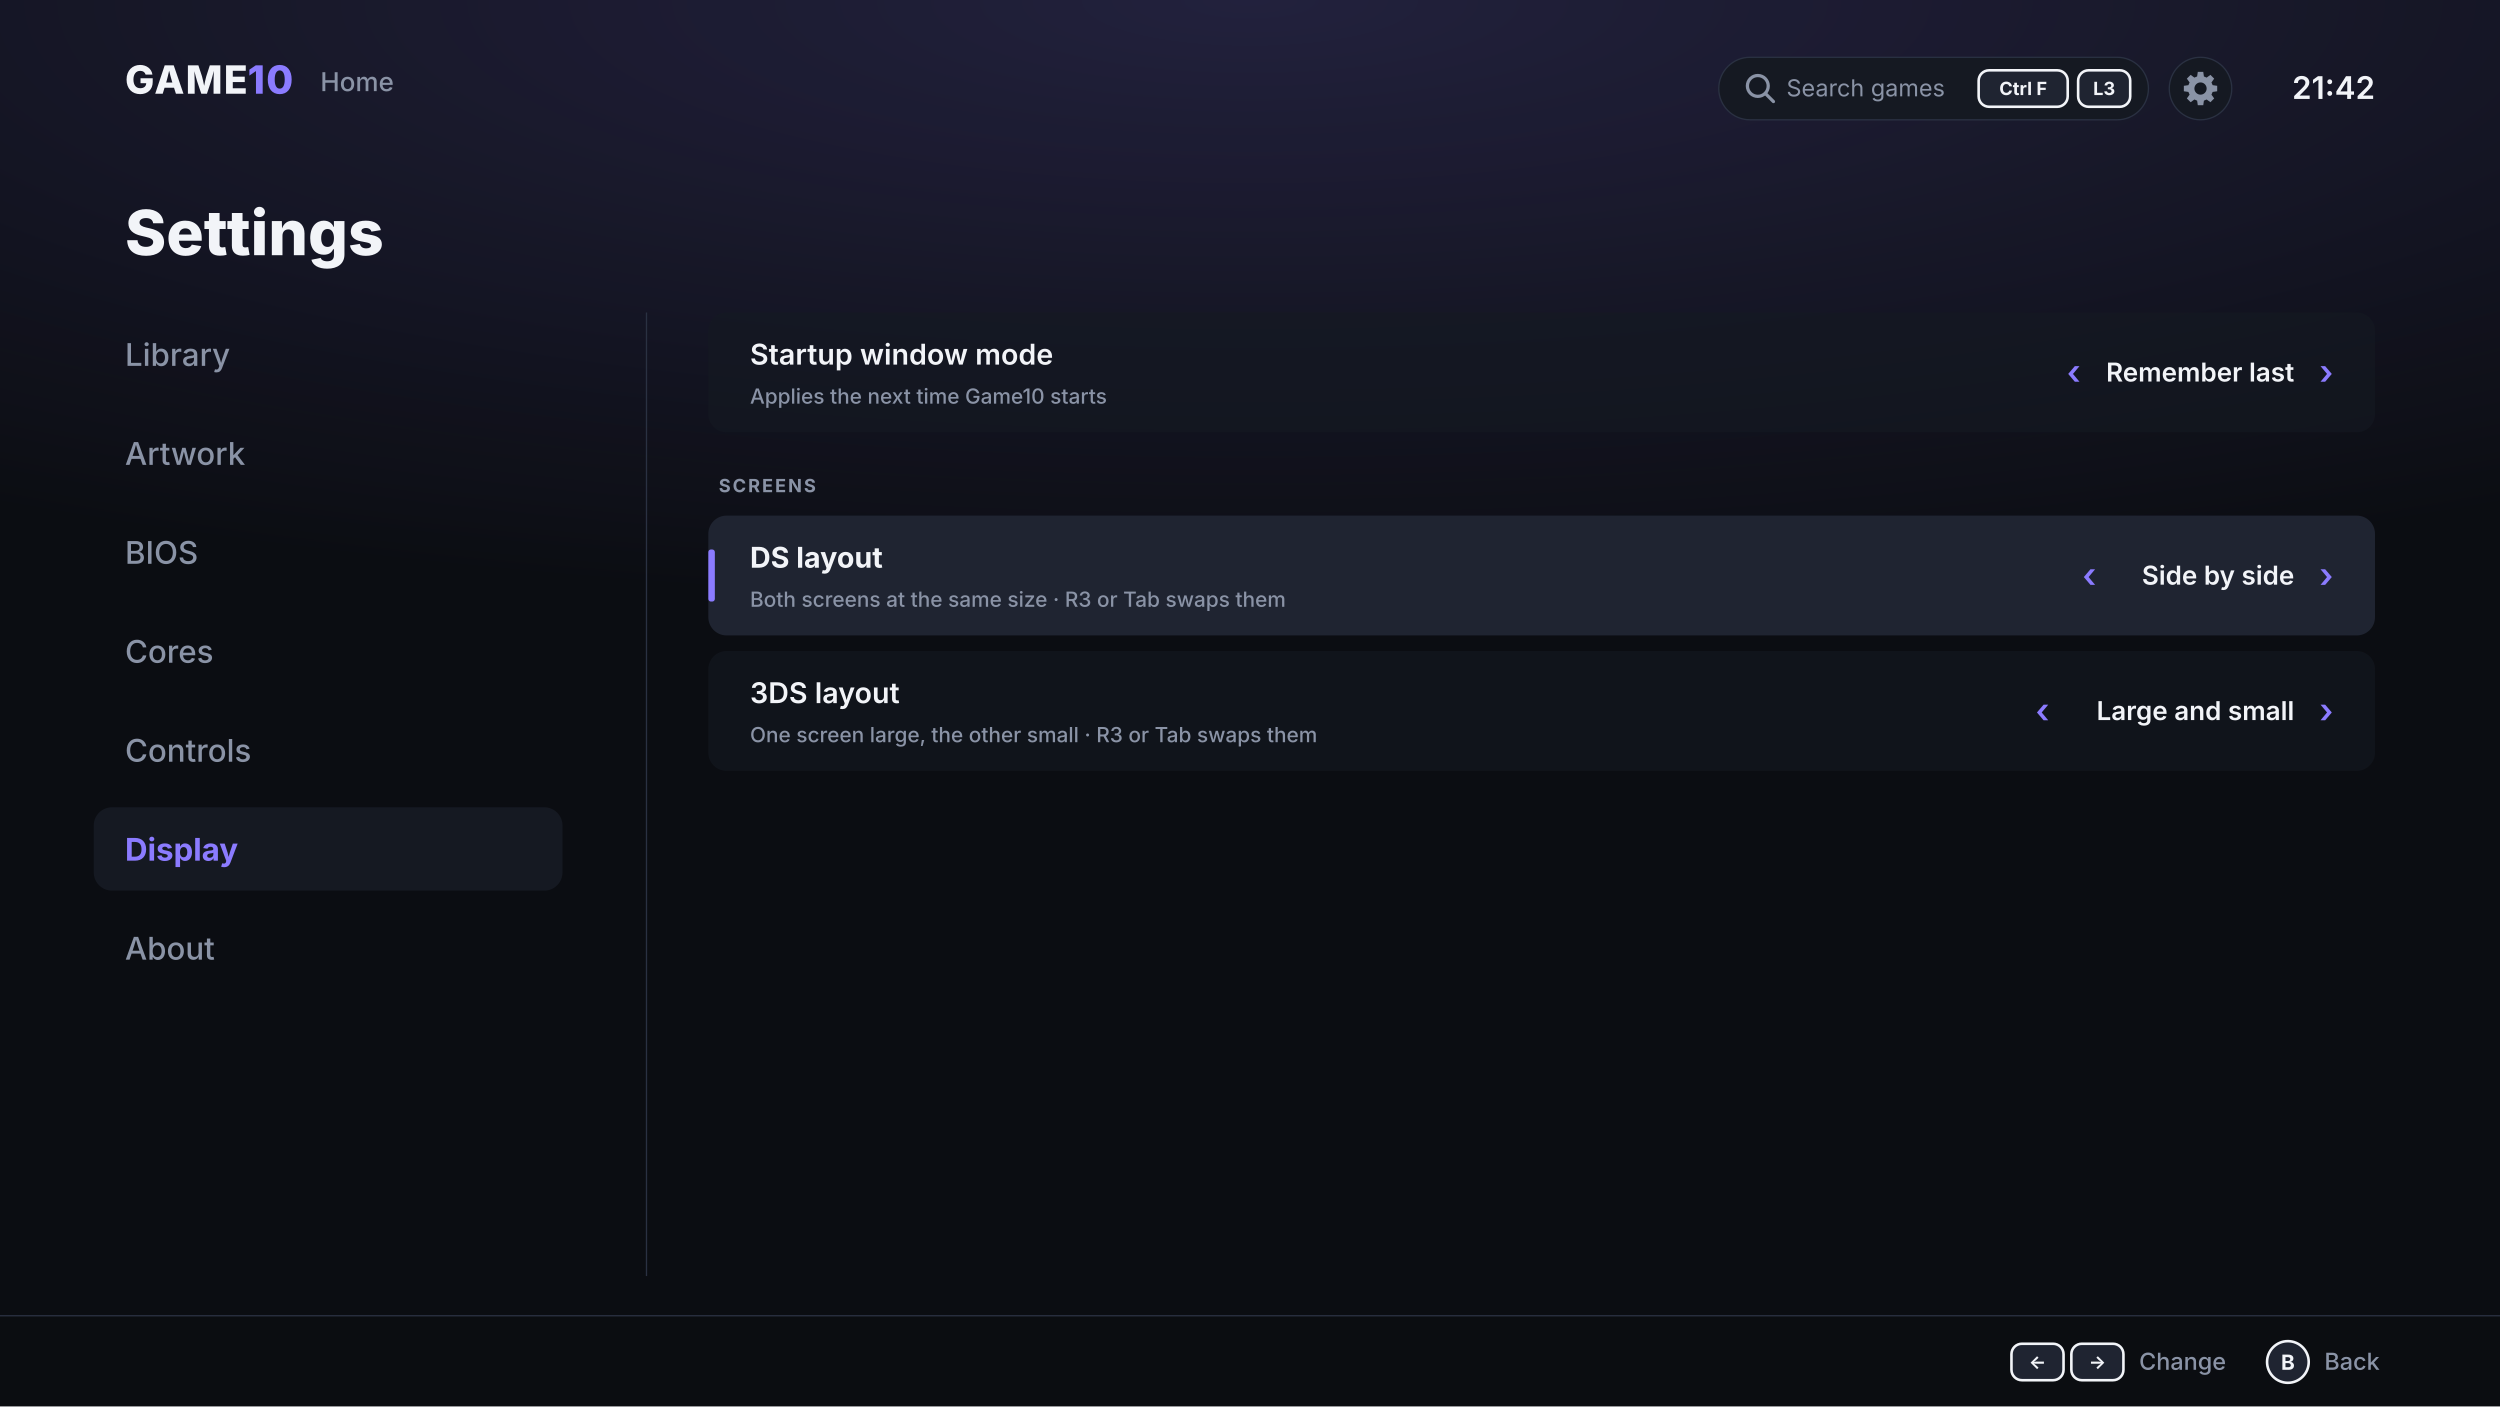
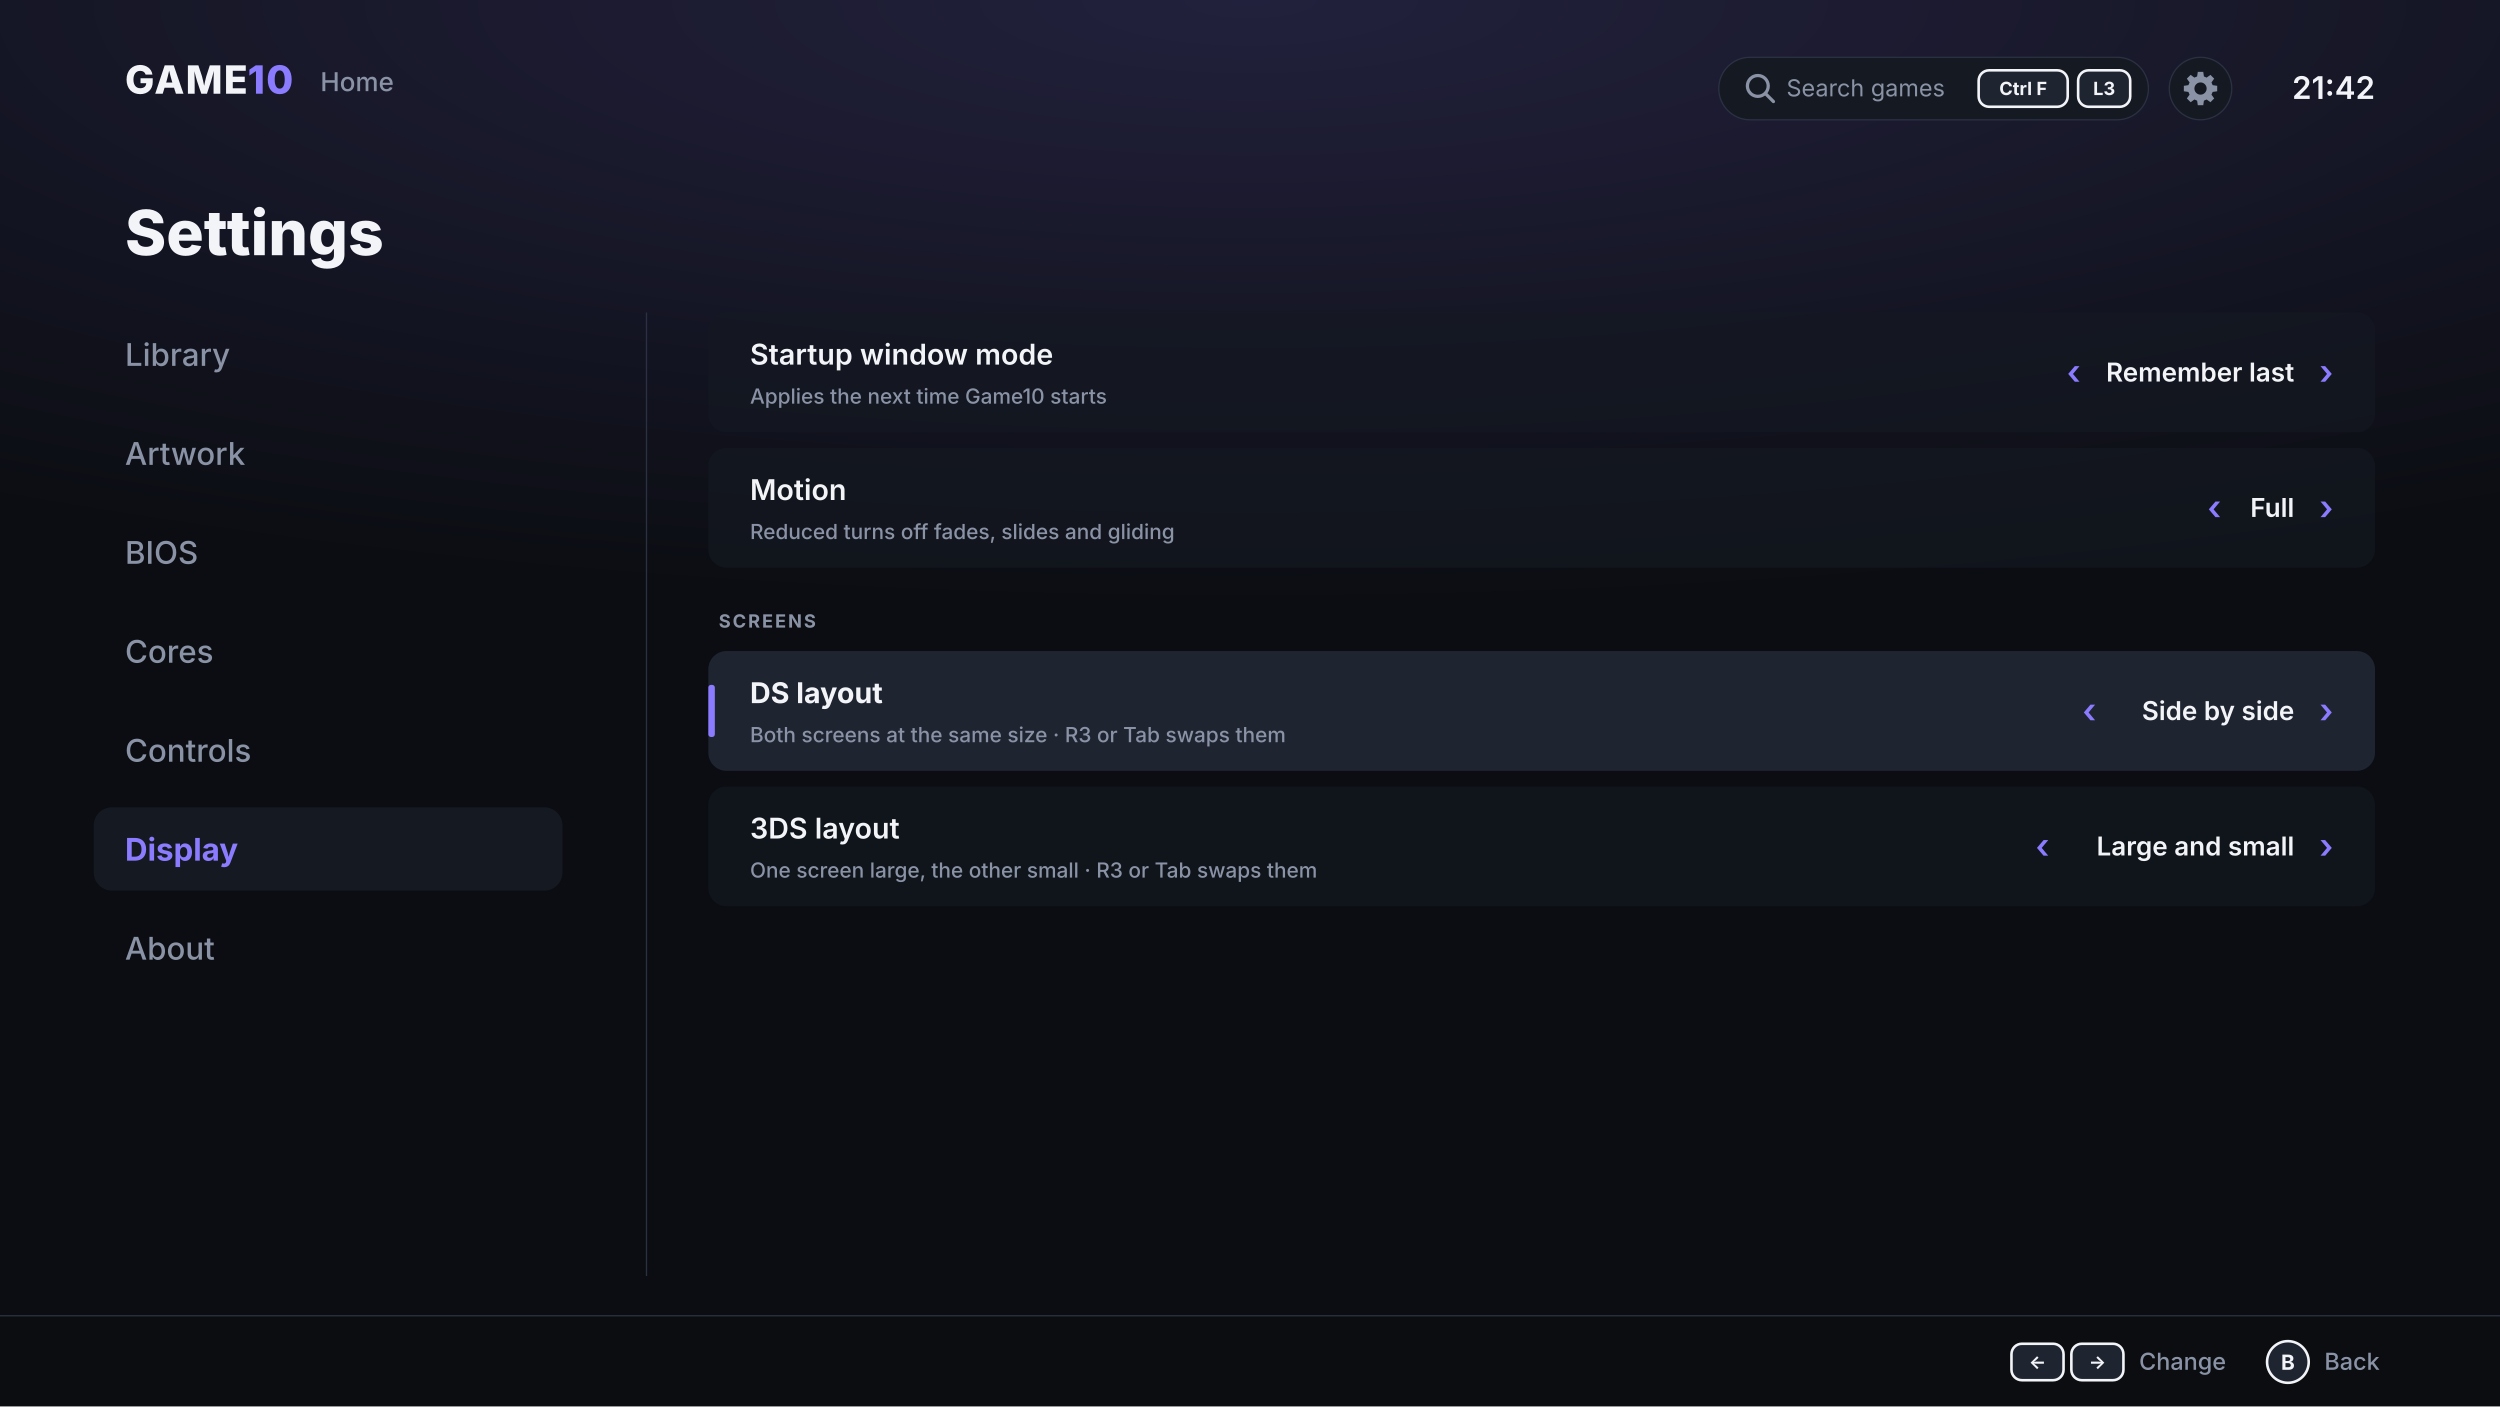
<svg xmlns="http://www.w3.org/2000/svg" width="1920" height="1080" viewBox="0 0 1920 1080">
  <defs>
    <radialGradient id="rg1" cx="0.5" cy="0" r="0.9">
      <stop offset="0" stop-color="#8B7BFF" stop-opacity="0.18" />
      <stop offset="1" stop-color="#8B7BFF" stop-opacity="0" />
    </radialGradient>
  </defs>
  <rect x="0.0" y="0.0" width="1920.0" height="1080.0" rx="0" fill="#0B0D12" fill-opacity="1" />
  <rect x="0.0" y="0.0" width="1920.0" height="520.0" rx="0" fill="url(#rg1)" fill-opacity="1" />
  <text x="96" y="72" font-family="Inter, 'Helvetica Neue', Arial, sans-serif" font-size="30" font-weight="800" fill="#F2F4F8" letter-spacing="1">GAME<tspan fill="#8B7BFF">10</tspan>
  </text>
  <text x="246.0" y="70.0" font-family="Inter, 'Helvetica Neue', Arial, sans-serif" font-size="20" font-weight="500" fill="#8A93A6" fill-opacity="1" text-anchor="start" letter-spacing="0">Home</text>
  <rect x="1320.0" y="44.0" width="330.0" height="48.0" rx="24" fill="#151922" fill-opacity="1" stroke="#2A3142" stroke-width="1" />
  <circle cx="1350.0" cy="66.0" r="8.0" fill="none" fill-opacity="1" stroke="#8A93A6" stroke-width="2.5" />
  <line x1="1356" y1="72" x2="1362" y2="78" stroke="#8A93A6" stroke-width="2.5" stroke-linecap="round" />
  <text x="1372.0" y="74.0" font-family="Inter, 'Helvetica Neue', Arial, sans-serif" font-size="18" font-weight="400" fill="#8A93A6" fill-opacity="1" text-anchor="start" letter-spacing="0">Search games</text>
  <rect x="1596.0" y="54.0" width="40.0" height="28.0" rx="8" fill="#1F2431" fill-opacity="1" stroke="#F2F4F8" stroke-width="2" />
  <text x="1616.0" y="73.0" font-family="Inter, 'Helvetica Neue', Arial, sans-serif" font-size="14" font-weight="700" fill="#F2F4F8" fill-opacity="1" text-anchor="middle" letter-spacing="0">L3</text>
  <rect x="1519.6" y="54.0" width="68.4" height="28.0" rx="8" fill="#1F2431" fill-opacity="1" stroke="#F2F4F8" stroke-width="2" />
  <text x="1553.8" y="73.0" font-family="Inter, 'Helvetica Neue', Arial, sans-serif" font-size="14" font-weight="700" fill="#F2F4F8" fill-opacity="1" text-anchor="middle" letter-spacing="0">Ctrl F</text>
  <circle cx="1690.0" cy="68.0" r="24.0" fill="#151922" fill-opacity="1" stroke="#2A3142" stroke-width="1" />
  <polygon points="1699.3,65.4 1702.8,65.9 1702.8,70.1 1699.3,70.6 1698.4,72.7 1700.5,75.6 1697.6,78.5 1694.7,76.4 1692.6,77.3 1692.1,80.8 1687.9,80.8 1687.4,77.3 1685.3,76.4 1682.4,78.5 1679.5,75.6 1681.6,72.7 1680.7,70.6 1677.2,70.1 1677.2,65.9 1680.7,65.4 1681.6,63.3 1679.5,60.4 1682.4,57.5 1685.3,59.6 1687.4,58.7 1687.9,55.2 1692.1,55.2 1692.6,58.7 1694.7,59.6 1697.6,57.5 1700.5,60.4 1698.4,63.3" fill="#8A93A6" />
  <circle cx="1690.0" cy="68.0" r="4.7" fill="#151922" fill-opacity="1" />
  <text x="1824.0" y="76.0" font-family="Inter, 'Helvetica Neue', Arial, sans-serif" font-size="24" font-weight="600" fill="#F2F4F8" fill-opacity="1" text-anchor="end" letter-spacing="0">21:42</text>
  <text x="96.0" y="196.0" font-family="Inter, 'Helvetica Neue', Arial, sans-serif" font-size="48" font-weight="800" fill="#F2F4F8" fill-opacity="1" text-anchor="start" letter-spacing="0">Settings</text>
  <text x="96.0" y="281.0" font-family="Inter, 'Helvetica Neue', Arial, sans-serif" font-size="24" font-weight="500" fill="#8A93A6" fill-opacity="1" text-anchor="start" letter-spacing="0">Library</text>
  <text x="96.0" y="357.0" font-family="Inter, 'Helvetica Neue', Arial, sans-serif" font-size="24" font-weight="500" fill="#8A93A6" fill-opacity="1" text-anchor="start" letter-spacing="0">Artwork</text>
  <text x="96.0" y="433.0" font-family="Inter, 'Helvetica Neue', Arial, sans-serif" font-size="24" font-weight="500" fill="#8A93A6" fill-opacity="1" text-anchor="start" letter-spacing="0">BIOS</text>
  <text x="96.0" y="509.0" font-family="Inter, 'Helvetica Neue', Arial, sans-serif" font-size="24" font-weight="500" fill="#8A93A6" fill-opacity="1" text-anchor="start" letter-spacing="0">Cores</text>
  <text x="96.0" y="585.0" font-family="Inter, 'Helvetica Neue', Arial, sans-serif" font-size="24" font-weight="500" fill="#8A93A6" fill-opacity="1" text-anchor="start" letter-spacing="0">Controls</text>
  <rect x="72.0" y="620.0" width="360.0" height="64.0" rx="14" fill="#151922" fill-opacity="1" />
  <text x="96.0" y="661.0" font-family="Inter, 'Helvetica Neue', Arial, sans-serif" font-size="24" font-weight="700" fill="#8B7BFF" fill-opacity="1" text-anchor="start" letter-spacing="0">Display</text>
  <text x="96.0" y="737.0" font-family="Inter, 'Helvetica Neue', Arial, sans-serif" font-size="24" font-weight="500" fill="#8A93A6" fill-opacity="1" text-anchor="start" letter-spacing="0">About</text>
  <rect x="496.0" y="240.0" width="1.0" height="740.0" rx="0" fill="#2A3142" fill-opacity="1" />
  <rect x="544.0" y="240.0" width="1280.0" height="92.0" rx="14" fill="#151922" fill-opacity="0.6" />
  <text x="576.0" y="280.0" font-family="Inter, 'Helvetica Neue', Arial, sans-serif" font-size="22" font-weight="600" fill="#F2F4F8" fill-opacity="1" text-anchor="start" letter-spacing="0">Startup window mode</text>
  <text x="576.0" y="310.0" font-family="Inter, 'Helvetica Neue', Arial, sans-serif" font-size="16" font-weight="500" fill="#8A93A6" fill-opacity="1" text-anchor="start" letter-spacing="0">Applies the next time Game10 starts</text>
  <text x="1792.0" y="295.0" font-family="Inter, 'Helvetica Neue', Arial, sans-serif" font-size="26" font-weight="600" fill="#8B7BFF" fill-opacity="1" text-anchor="end" letter-spacing="0">›</text>
  <text x="1762.0" y="293.0" font-family="Inter, 'Helvetica Neue', Arial, sans-serif" font-size="20" font-weight="600" fill="#F2F4F8" fill-opacity="1" text-anchor="end" letter-spacing="0">Remember last</text>
  <text x="1598.0" y="295.0" font-family="Inter, 'Helvetica Neue', Arial, sans-serif" font-size="26" font-weight="600" fill="#8B7BFF" fill-opacity="1" text-anchor="end" letter-spacing="0">‹</text>
-   <text x="552.0" y="378.0" font-family="Inter, 'Helvetica Neue', Arial, sans-serif" font-size="14" font-weight="700" fill="#8A93A6" fill-opacity="1" text-anchor="start" letter-spacing="1.5">SCREENS</text>
-   <rect x="544.0" y="396.0" width="1280.0" height="92.0" rx="14" fill="#1F2431" fill-opacity="1" />
-   <rect x="544.0" y="422.0" width="5.0" height="40.0" rx="2" fill="#8B7BFF" fill-opacity="1" />
-   <text x="576.0" y="436.0" font-family="Inter, 'Helvetica Neue', Arial, sans-serif" font-size="22" font-weight="700" fill="#F2F4F8" fill-opacity="1" text-anchor="start" letter-spacing="0">DS layout</text>
-   <text x="576.0" y="466.0" font-family="Inter, 'Helvetica Neue', Arial, sans-serif" font-size="16" font-weight="500" fill="#8A93A6" fill-opacity="1" text-anchor="start" letter-spacing="0">Both screens at the same size · R3 or Tab swaps them</text>
-   <text x="1792.0" y="451.0" font-family="Inter, 'Helvetica Neue', Arial, sans-serif" font-size="26" font-weight="600" fill="#8B7BFF" fill-opacity="1" text-anchor="end" letter-spacing="0">›</text>
-   <text x="1762.0" y="449.0" font-family="Inter, 'Helvetica Neue', Arial, sans-serif" font-size="20" font-weight="600" fill="#F2F4F8" fill-opacity="1" text-anchor="end" letter-spacing="0">Side by side</text>
-   <text x="1610.0" y="451.0" font-family="Inter, 'Helvetica Neue', Arial, sans-serif" font-size="26" font-weight="600" fill="#8B7BFF" fill-opacity="1" text-anchor="end" letter-spacing="0">‹</text>
-   <rect x="544.0" y="500.0" width="1280.0" height="92.0" rx="14" fill="#151922" fill-opacity="0.6" />
-   <text x="576.0" y="540.0" font-family="Inter, 'Helvetica Neue', Arial, sans-serif" font-size="22" font-weight="600" fill="#F2F4F8" fill-opacity="1" text-anchor="start" letter-spacing="0">3DS layout</text>
-   <text x="576.0" y="570.0" font-family="Inter, 'Helvetica Neue', Arial, sans-serif" font-size="16" font-weight="500" fill="#8A93A6" fill-opacity="1" text-anchor="start" letter-spacing="0">One screen large, the other small · R3 or Tab swaps them</text>
+   <rect x="544.0" y="344.0" width="1280.0" height="92.0" rx="14" fill="#151922" fill-opacity="0.6" />
+   <text x="576.0" y="384.0" font-family="Inter, 'Helvetica Neue', Arial, sans-serif" font-size="22" font-weight="600" fill="#F2F4F8" fill-opacity="1" text-anchor="start" letter-spacing="0">Motion</text>
+   <text x="576.0" y="414.0" font-family="Inter, 'Helvetica Neue', Arial, sans-serif" font-size="16" font-weight="500" fill="#8A93A6" fill-opacity="1" text-anchor="start" letter-spacing="0">Reduced turns off fades, slides and gliding</text>
+   <text x="1792.0" y="399.0" font-family="Inter, 'Helvetica Neue', Arial, sans-serif" font-size="26" font-weight="600" fill="#8B7BFF" fill-opacity="1" text-anchor="end" letter-spacing="0">›</text>
+   <text x="1762.0" y="397.0" font-family="Inter, 'Helvetica Neue', Arial, sans-serif" font-size="20" font-weight="600" fill="#F2F4F8" fill-opacity="1" text-anchor="end" letter-spacing="0">Full</text>
+   <text x="1706.0" y="399.0" font-family="Inter, 'Helvetica Neue', Arial, sans-serif" font-size="26" font-weight="600" fill="#8B7BFF" fill-opacity="1" text-anchor="end" letter-spacing="0">‹</text>
+   <text x="552.0" y="482.0" font-family="Inter, 'Helvetica Neue', Arial, sans-serif" font-size="14" font-weight="700" fill="#8A93A6" fill-opacity="1" text-anchor="start" letter-spacing="1.5">SCREENS</text>
+   <rect x="544.0" y="500.0" width="1280.0" height="92.0" rx="14" fill="#1F2431" fill-opacity="1" />
+   <rect x="544.0" y="526.0" width="5.0" height="40.0" rx="2" fill="#8B7BFF" fill-opacity="1" />
+   <text x="576.0" y="540.0" font-family="Inter, 'Helvetica Neue', Arial, sans-serif" font-size="22" font-weight="700" fill="#F2F4F8" fill-opacity="1" text-anchor="start" letter-spacing="0">DS layout</text>
+   <text x="576.0" y="570.0" font-family="Inter, 'Helvetica Neue', Arial, sans-serif" font-size="16" font-weight="500" fill="#8A93A6" fill-opacity="1" text-anchor="start" letter-spacing="0">Both screens at the same size · R3 or Tab swaps them</text>
  <text x="1792.0" y="555.0" font-family="Inter, 'Helvetica Neue', Arial, sans-serif" font-size="26" font-weight="600" fill="#8B7BFF" fill-opacity="1" text-anchor="end" letter-spacing="0">›</text>
-   <text x="1762.0" y="553.0" font-family="Inter, 'Helvetica Neue', Arial, sans-serif" font-size="20" font-weight="600" fill="#F2F4F8" fill-opacity="1" text-anchor="end" letter-spacing="0">Large and small</text>
-   <text x="1574.0" y="555.0" font-family="Inter, 'Helvetica Neue', Arial, sans-serif" font-size="26" font-weight="600" fill="#8B7BFF" fill-opacity="1" text-anchor="end" letter-spacing="0">‹</text>
+   <text x="1762.0" y="553.0" font-family="Inter, 'Helvetica Neue', Arial, sans-serif" font-size="20" font-weight="600" fill="#F2F4F8" fill-opacity="1" text-anchor="end" letter-spacing="0">Side by side</text>
+   <text x="1610.0" y="555.0" font-family="Inter, 'Helvetica Neue', Arial, sans-serif" font-size="26" font-weight="600" fill="#8B7BFF" fill-opacity="1" text-anchor="end" letter-spacing="0">‹</text>
+   <rect x="544.0" y="604.0" width="1280.0" height="92.0" rx="14" fill="#151922" fill-opacity="0.6" />
+   <text x="576.0" y="644.0" font-family="Inter, 'Helvetica Neue', Arial, sans-serif" font-size="22" font-weight="600" fill="#F2F4F8" fill-opacity="1" text-anchor="start" letter-spacing="0">3DS layout</text>
+   <text x="576.0" y="674.0" font-family="Inter, 'Helvetica Neue', Arial, sans-serif" font-size="16" font-weight="500" fill="#8A93A6" fill-opacity="1" text-anchor="start" letter-spacing="0">One screen large, the other small · R3 or Tab swaps them</text>
+   <text x="1792.0" y="659.0" font-family="Inter, 'Helvetica Neue', Arial, sans-serif" font-size="26" font-weight="600" fill="#8B7BFF" fill-opacity="1" text-anchor="end" letter-spacing="0">›</text>
+   <text x="1762.0" y="657.0" font-family="Inter, 'Helvetica Neue', Arial, sans-serif" font-size="20" font-weight="600" fill="#F2F4F8" fill-opacity="1" text-anchor="end" letter-spacing="0">Large and small</text>
+   <text x="1574.0" y="659.0" font-family="Inter, 'Helvetica Neue', Arial, sans-serif" font-size="26" font-weight="600" fill="#8B7BFF" fill-opacity="1" text-anchor="end" letter-spacing="0">‹</text>
  <rect x="0.0" y="1010.0" width="1920.0" height="70.0" rx="0" fill="#0B0D12" fill-opacity="0.92" />
  <rect x="0.0" y="1010.0" width="1920.0" height="1.0" rx="0" fill="#2A3142" fill-opacity="1" />
  <text x="1785.1" y="1052.0" font-family="Inter, 'Helvetica Neue', Arial, sans-serif" font-size="18" font-weight="500" fill="#8A93A6" fill-opacity="1" text-anchor="start" letter-spacing="0">Back</text>
  <circle cx="1757.1" cy="1046.0" r="16.0" fill="#1F2431" fill-opacity="1" stroke="#F2F4F8" stroke-width="2" />
  <text x="1757.1" y="1052.0" font-family="Inter, 'Helvetica Neue', Arial, sans-serif" font-size="16" font-weight="700" fill="#F2F4F8" fill-opacity="1" text-anchor="middle" letter-spacing="0">B</text>
  <text x="1642.8" y="1052.0" font-family="Inter, 'Helvetica Neue', Arial, sans-serif" font-size="18" font-weight="500" fill="#8A93A6" fill-opacity="1" text-anchor="start" letter-spacing="0">Change</text>
  <rect x="1590.8" y="1032.0" width="40.0" height="28.0" rx="8" fill="#1F2431" fill-opacity="1" stroke="#F2F4F8" stroke-width="2" />
  <text x="1610.8" y="1051.0" font-family="Inter, 'Helvetica Neue', Arial, sans-serif" font-size="14" font-weight="700" fill="#F2F4F8" fill-opacity="1" text-anchor="middle" letter-spacing="0">→</text>
  <rect x="1544.8" y="1032.0" width="40.0" height="28.0" rx="8" fill="#1F2431" fill-opacity="1" stroke="#F2F4F8" stroke-width="2" />
  <text x="1564.8" y="1051.0" font-family="Inter, 'Helvetica Neue', Arial, sans-serif" font-size="14" font-weight="700" fill="#F2F4F8" fill-opacity="1" text-anchor="middle" letter-spacing="0">←</text>
</svg>
